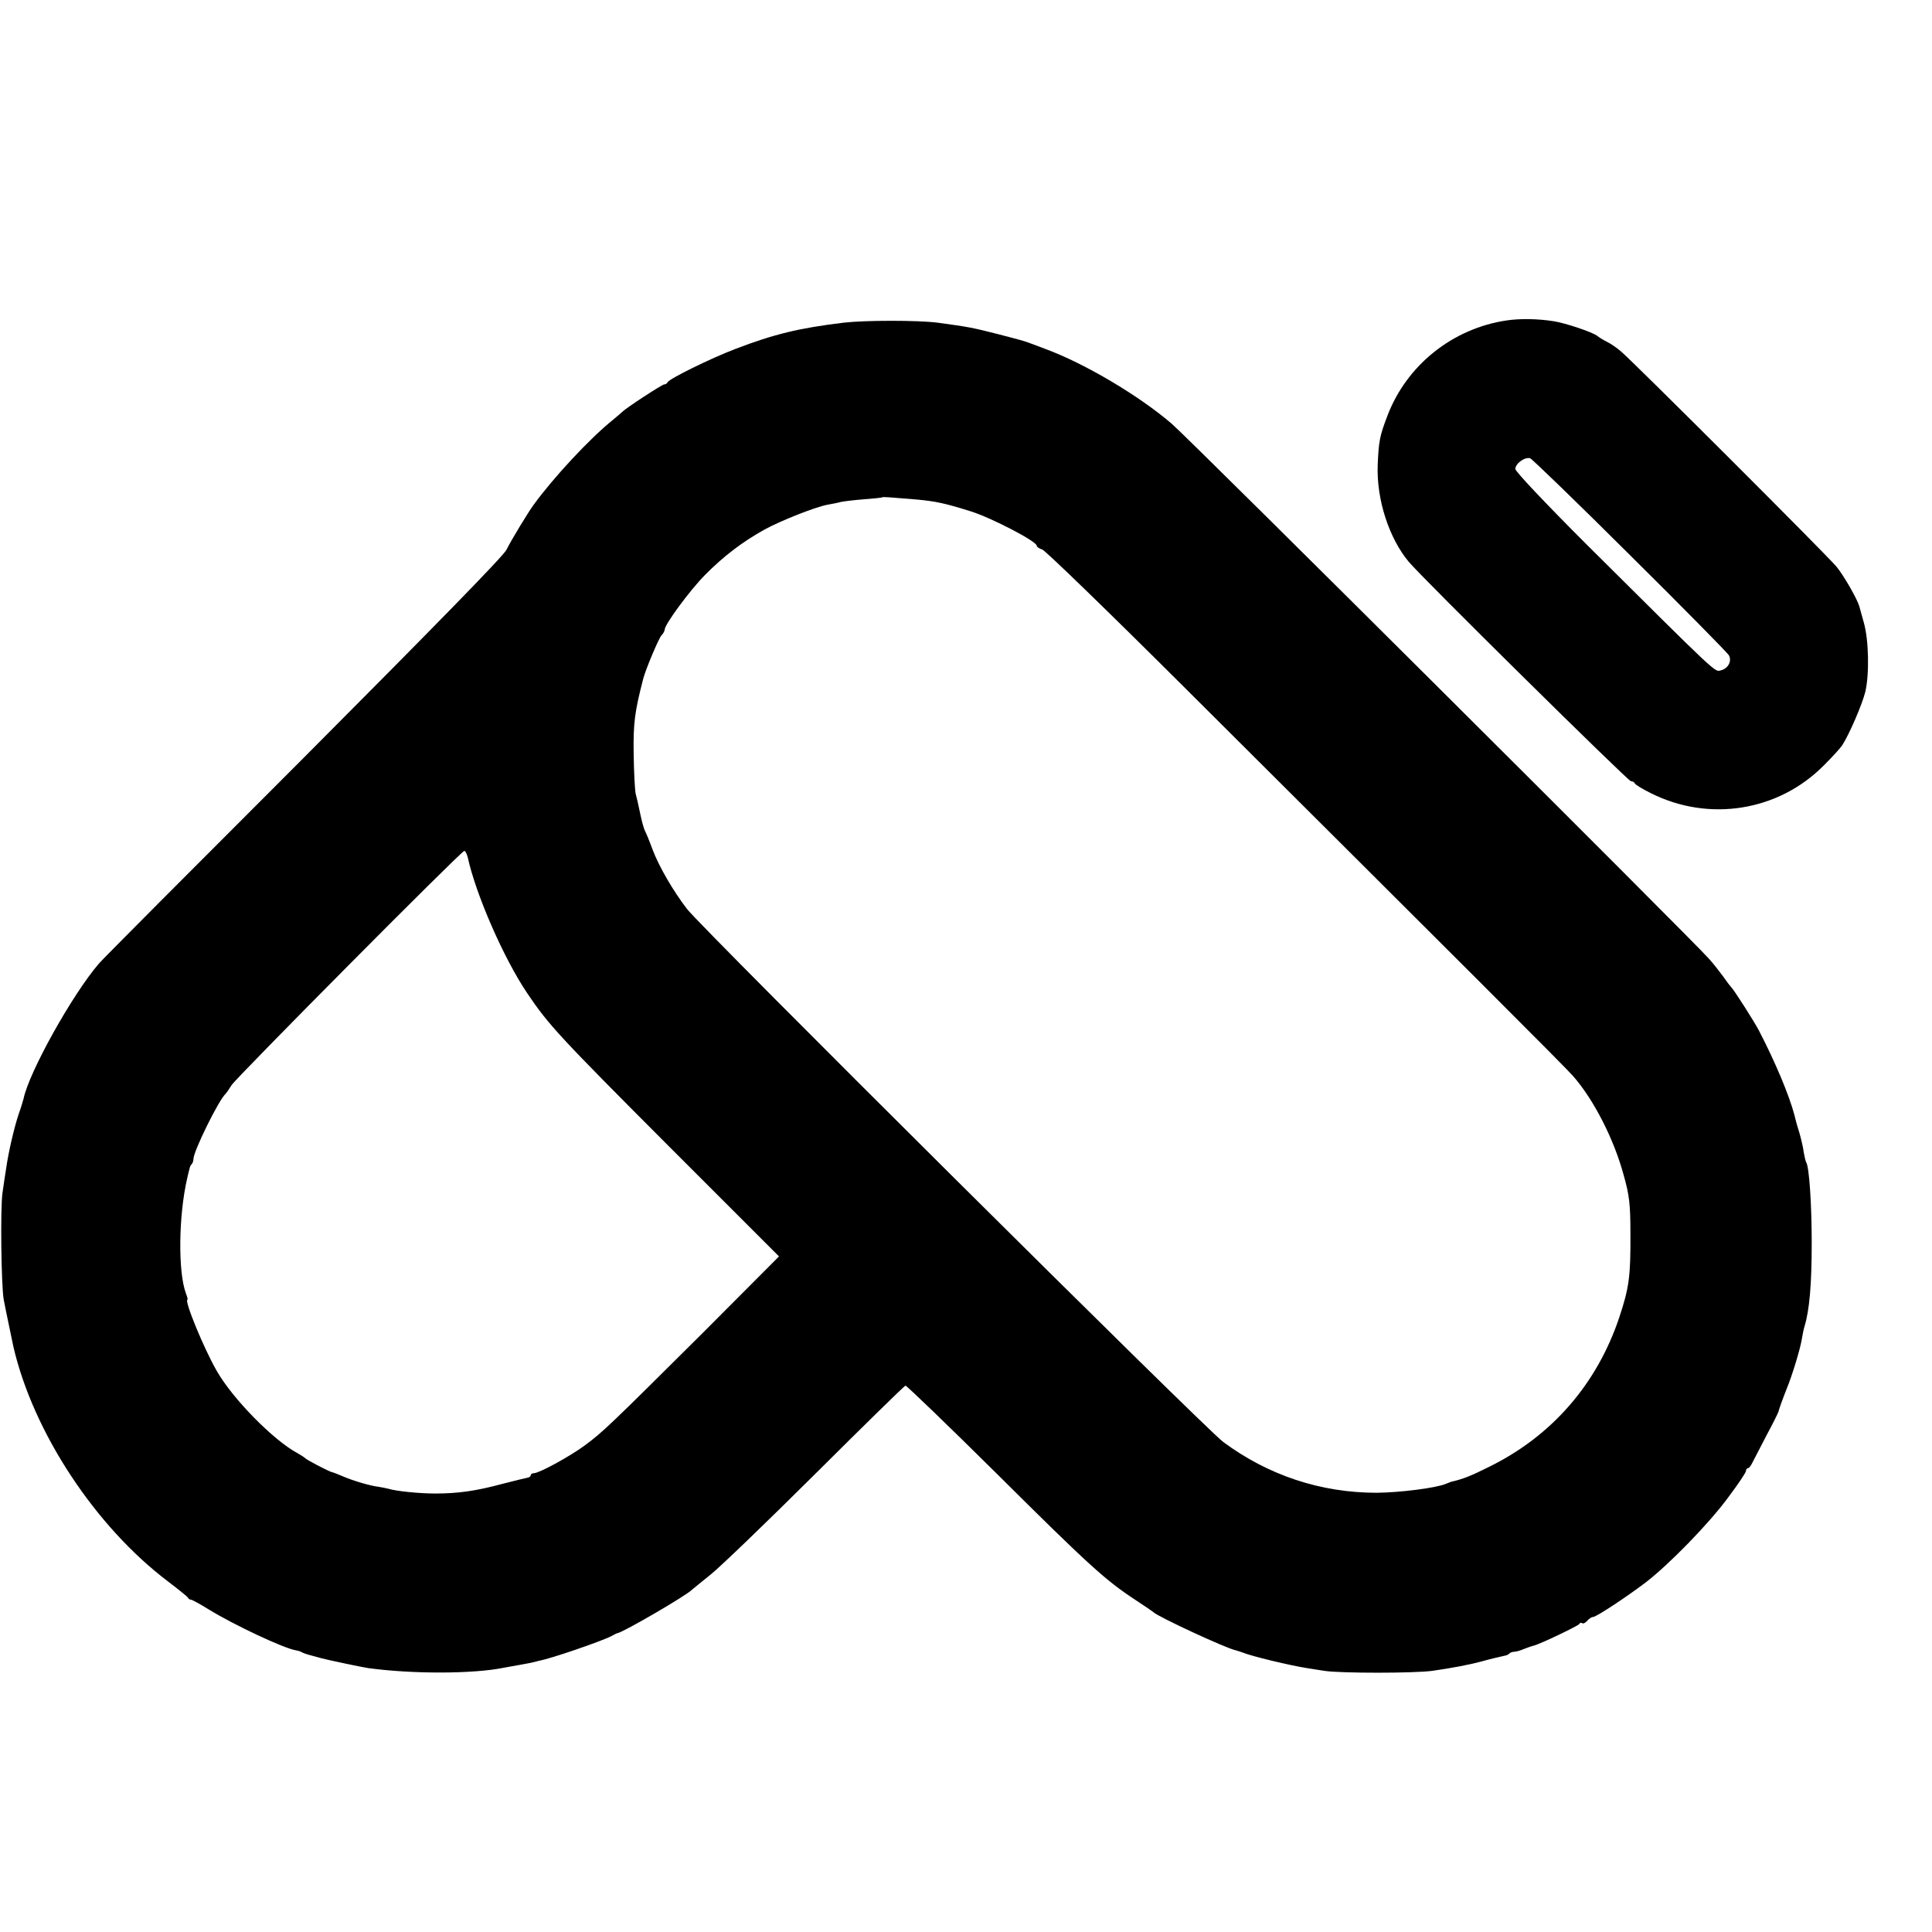
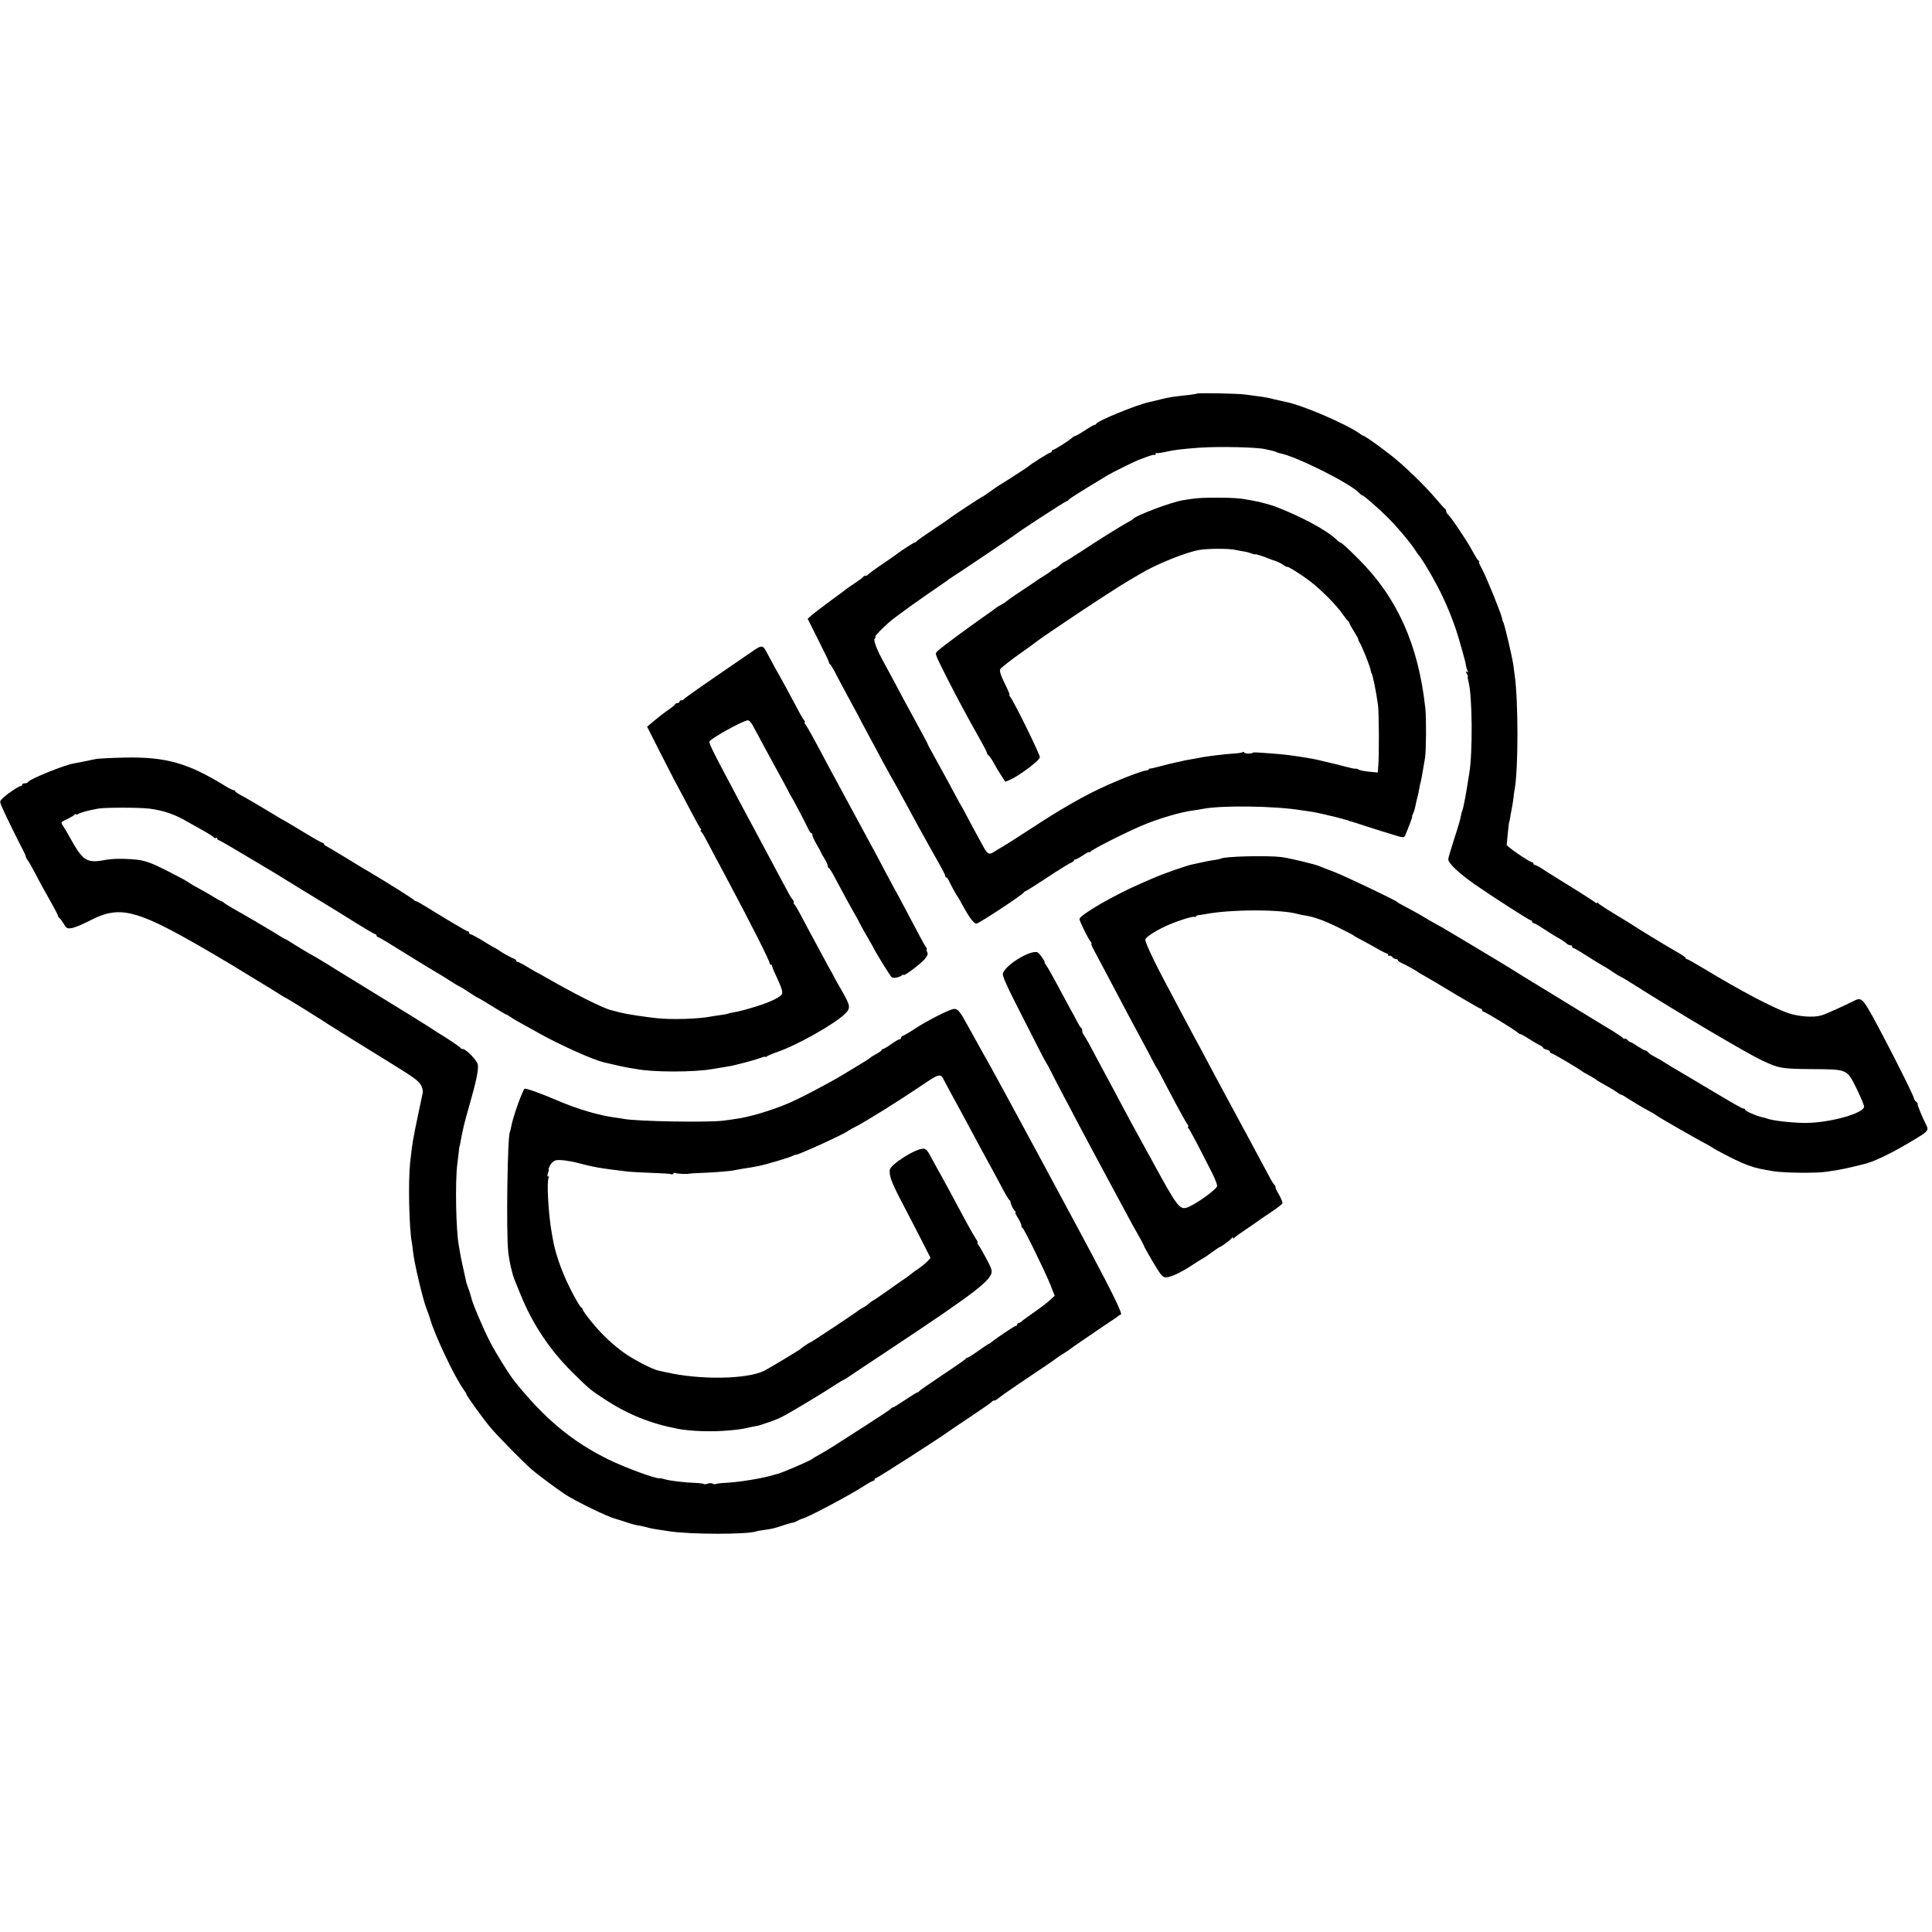
- <svg xmlns="http://www.w3.org/2000/svg" version="1.0" width="779pt" height="779pt" viewBox="0 0 779 779" preserveAspectRatio="xMidYMid meet">
-   <g transform="translate(0,779) scale(0.1,-0.1)" fill="#000000" stroke="none">
-     <path d="M6075 6498 c-218 -32 -404 -181 -481 -385 -31 -81 -35 -102 -39 -199 -5 -137 45 -293 125 -389 54 -65 885 -885 896 -885 7 0 14 -4 16 -9 2 -5 30 -22 64 -39 235 -118 515 -73 698 112 34 34 67 70 74 81 30 47 80 164 93 215 17 72 14 211 -6 280 -8 30 -17 60 -18 65 -8 29 -63 125 -92 160 -34 42 -817 824 -869 868 -16 14 -41 31 -55 38 -14 7 -33 18 -41 25 -20 15 -129 52 -177 59 -63 10 -135 11 -188 3z m498 -947 c214 -212 393 -394 398 -403 13 -24 -3 -54 -33 -61 -24 -7 -9 -21 -544 511 -164 164 -284 291 -284 301 0 22 39 50 60 43 8 -3 190 -179 403 -391z" />
-     <path d="M3402 6489 c-181 -22 -280 -46 -437 -106 -100 -38 -268 -121 -273 -134 -2 -5 -8 -9 -14 -9 -8 0 -154 -95 -168 -110 -3 -3 -21 -18 -40 -34 -93 -75 -238 -231 -318 -341 -21 -28 -92 -145 -110 -182 -14 -27 -298 -317 -819 -840 -439 -439 -810 -811 -824 -828 -107 -124 -282 -438 -304 -545 -2 -8 -10 -35 -19 -60 -18 -53 -42 -155 -51 -220 -4 -25 -11 -70 -15 -100 -9 -61 -5 -375 5 -430 6 -33 32 -156 39 -190 80 -345 330 -725 624 -947 42 -32 78 -61 80 -65 2 -5 7 -8 12 -8 4 0 37 -18 71 -39 104 -64 303 -157 351 -165 7 -1 18 -4 23 -7 6 -4 24 -10 40 -14 17 -5 35 -9 40 -11 26 -7 163 -36 190 -40 177 -24 424 -24 549 2 12 2 37 7 56 10 41 7 63 12 70 14 3 1 10 3 15 4 46 8 252 79 290 99 11 6 22 12 25 12 24 4 280 153 300 175 3 3 37 30 75 61 39 31 229 214 424 408 195 194 357 353 362 354 4 1 169 -158 366 -353 373 -371 441 -432 558 -509 38 -25 72 -48 75 -51 17 -18 293 -146 332 -154 7 -2 20 -6 28 -9 36 -15 190 -52 260 -63 14 -2 45 -7 70 -11 63 -10 362 -10 435 0 77 11 147 24 199 38 39 11 67 17 93 23 7 1 16 5 19 9 4 4 13 7 20 7 7 0 25 5 41 12 15 6 33 12 38 13 23 5 180 80 183 87 2 5 7 6 12 3 4 -3 13 2 20 10 7 8 17 15 23 15 13 0 134 80 212 139 95 73 256 238 333 343 40 53 72 101 72 107 0 6 3 11 8 11 4 0 12 10 18 23 6 12 32 61 57 110 26 48 47 91 48 95 2 10 16 49 33 92 23 56 55 162 61 200 3 19 8 43 11 52 20 66 29 168 29 338 0 152 -10 304 -22 323 -3 5 -7 23 -10 40 -2 18 -10 52 -17 77 -8 25 -15 50 -16 55 -1 6 -4 15 -5 20 -21 79 -76 211 -143 340 -18 35 -103 168 -112 175 -3 3 -17 21 -30 40 -14 19 -40 53 -60 75 -67 76 -2095 2096 -2165 2156 -131 113 -352 244 -510 302 -93 35 -69 28 -196 61 -95 24 -112 28 -239 45 -78 10 -291 10 -378 0z m293 -713 c77 -7 115 -15 220 -48 85 -27 265 -121 265 -138 0 -5 10 -12 23 -16 12 -4 265 -249 562 -545 1117 -1113 1551 -1546 1578 -1578 84 -96 165 -255 204 -400 23 -81 27 -118 27 -236 1 -170 -5 -217 -45 -337 -90 -269 -272 -478 -524 -602 -76 -38 -104 -49 -155 -61 -3 -1 -12 -5 -20 -8 -41 -17 -185 -35 -279 -36 -225 0 -437 70 -619 205 -72 53 -2102 2071 -2162 2149 -56 73 -113 171 -139 240 -12 33 -26 67 -31 76 -4 8 -13 40 -19 70 -6 30 -14 65 -18 79 -3 14 -7 85 -8 159 -2 125 4 171 39 306 11 40 62 161 73 173 7 7 13 18 13 23 0 21 100 157 162 220 75 76 151 134 241 184 66 36 205 91 254 100 16 3 39 7 53 11 14 3 57 8 95 11 39 3 71 6 73 8 2 2 30 0 137 -9z m-1809 -1443 c33 -151 146 -409 240 -548 86 -128 132 -177 575 -621 l440 -440 -309 -310 c-373 -371 -401 -398 -474 -452 -61 -45 -184 -112 -205 -112 -7 0 -13 -4 -13 -8 0 -5 -6 -9 -12 -10 -7 -1 -55 -13 -106 -26 -100 -27 -173 -38 -267 -38 -62 0 -156 9 -188 19 -11 3 -29 6 -40 8 -34 4 -102 24 -144 42 -21 9 -41 17 -44 17 -9 1 -104 50 -109 57 -3 3 -17 12 -31 20 -97 52 -262 220 -326 333 -53 93 -132 286 -117 286 2 0 -1 11 -6 24 -33 87 -30 316 5 466 3 14 7 30 9 37 1 7 5 16 9 19 4 4 7 14 7 21 0 31 103 240 130 263 3 3 14 19 24 35 20 31 925 943 938 944 4 1 10 -11 14 -26z" />
+ <svg xmlns="http://www.w3.org/2000/svg" version="1.0" width="1396pt" height="1396pt" viewBox="0 0 1396 1396" preserveAspectRatio="xMidYMid meet">
+   <g transform="translate(0,1396) scale(0.1,-0.1)" fill="#000000" stroke="none">
+     <path d="M8649 11116 c-2 -2 -29 -6 -59 -10 -114 -12 -140 -16 -201 -31 -35 -9 -73 -18 -84 -20 -92 -20 -375 -136 -383 -156 -2 -5 -8 -9 -13 -9 -6 0 -37 -18 -70 -40 -33 -22 -64 -40 -69 -40 -5 0 -15 -6 -22 -12 -22 -21 -127 -88 -138 -88 -5 0 -10 -4 -10 -10 0 -5 -5 -10 -10 -10 -9 0 -148 -87 -160 -101 -4 -4 -162 -107 -208 -134 -9 -5 -39 -26 -67 -46 -27 -20 -54 -38 -60 -40 -12 -5 -218 -141 -225 -148 -3 -4 -59 -42 -125 -86 -66 -44 -121 -83 -123 -87 -2 -5 -8 -8 -12 -8 -8 0 -100 -60 -135 -87 -5 -5 -53 -37 -105 -73 -52 -35 -96 -68 -98 -72 -2 -4 -10 -8 -17 -8 -7 0 -15 -3 -17 -7 -1 -5 -30 -26 -63 -48 -33 -22 -62 -42 -65 -45 -3 -3 -52 -40 -110 -82 -58 -42 -118 -89 -135 -103 l-29 -26 77 -154 c43 -85 78 -157 77 -161 -1 -4 2 -10 7 -13 5 -3 18 -24 30 -46 19 -38 59 -113 144 -270 21 -38 45 -83 53 -100 8 -16 35 -66 59 -110 24 -44 65 -120 91 -170 27 -49 57 -103 66 -120 10 -16 32 -56 49 -87 17 -32 44 -82 60 -110 16 -29 53 -98 83 -153 74 -134 103 -186 154 -276 24 -42 44 -81 44 -87 0 -7 3 -12 8 -12 4 0 12 -10 18 -23 15 -33 58 -111 64 -117 3 -3 16 -25 29 -50 58 -106 91 -149 109 -143 37 14 334 210 340 225 2 4 7 8 11 8 4 0 72 43 151 95 78 52 156 100 171 107 16 7 29 16 29 20 0 5 5 8 11 8 6 0 30 14 55 30 24 17 44 27 44 23 0 -4 4 -3 8 2 11 16 227 126 360 184 124 54 296 105 391 116 20 3 47 7 61 10 132 27 527 22 715 -10 17 -2 48 -7 70 -10 22 -4 56 -10 75 -15 19 -5 46 -11 60 -14 14 -3 43 -10 65 -16 22 -6 47 -13 55 -15 8 -2 15 -4 15 -5 0 -1 7 -3 15 -5 8 -2 58 -17 110 -35 52 -17 102 -33 110 -35 8 -2 44 -13 79 -24 74 -24 87 -26 94 -8 28 66 55 137 51 137 -3 0 0 8 5 18 6 11 12 30 15 43 10 48 15 71 20 87 3 9 8 35 12 57 3 22 8 43 10 46 1 3 8 37 14 75 7 38 14 83 17 99 8 54 10 282 2 357 -50 459 -202 798 -482 1078 -76 76 -124 120 -132 120 -3 0 -16 9 -28 21 -74 70 -249 164 -442 239 -23 9 -100 30 -130 36 -11 2 -31 6 -45 9 -75 15 -127 19 -245 19 -71 1 -152 -3 -180 -8 -27 -4 -59 -9 -70 -11 -78 -12 -336 -109 -355 -133 -3 -4 -25 -18 -50 -31 -54 -30 -197 -119 -339 -213 -57 -37 -107 -68 -110 -68 -3 0 -19 -11 -35 -25 -16 -14 -33 -25 -37 -25 -4 0 -14 -6 -21 -13 -7 -7 -31 -24 -53 -37 -22 -13 -44 -28 -50 -32 -5 -5 -53 -36 -105 -71 -52 -34 -103 -69 -113 -78 -9 -9 -30 -22 -45 -30 -15 -8 -29 -16 -32 -19 -3 -3 -43 -33 -90 -65 -106 -74 -297 -215 -329 -243 -22 -20 -23 -24 -10 -54 12 -31 129 -261 182 -358 13 -25 39 -72 57 -105 18 -33 52 -94 76 -136 24 -42 44 -81 44 -86 0 -6 6 -16 14 -22 8 -7 24 -31 36 -53 12 -23 36 -63 53 -89 l31 -48 33 14 c62 26 206 133 217 162 5 13 -187 405 -216 440 -6 7 -8 13 -4 13 3 0 -5 21 -18 48 -44 88 -57 125 -48 138 10 13 88 74 167 129 39 28 75 53 80 58 68 54 564 384 685 454 36 21 74 43 85 50 110 66 322 152 420 169 59 11 203 11 255 2 25 -5 56 -11 70 -13 14 -2 37 -8 53 -14 15 -6 27 -9 27 -6 0 4 65 -17 100 -32 8 -3 17 -7 20 -8 31 -8 60 -21 83 -37 15 -11 27 -17 27 -14 0 9 101 -54 170 -107 81 -63 187 -170 231 -234 18 -26 36 -49 41 -51 4 -2 8 -8 8 -13 0 -6 16 -34 35 -64 19 -30 32 -55 30 -55 -3 0 1 -10 9 -22 17 -27 75 -170 80 -201 3 -12 5 -22 6 -22 7 0 34 -134 47 -230 7 -53 9 -357 2 -438 l-4 -49 -64 6 c-36 4 -70 11 -76 16 -7 5 -14 8 -16 5 -3 -2 -38 5 -79 16 -41 11 -86 22 -100 25 -14 3 -41 9 -60 14 -49 13 -81 19 -185 35 -78 12 -137 18 -292 28 -18 1 -33 0 -33 -3 0 -3 -13 -5 -30 -5 -16 0 -30 4 -30 8 0 5 -5 5 -11 2 -6 -4 -36 -9 -67 -10 -64 -4 -210 -22 -242 -30 -3 -1 -27 -5 -55 -10 -58 -10 -52 -9 -90 -18 -16 -4 -39 -9 -50 -11 -11 -2 -49 -12 -85 -21 -36 -10 -71 -18 -77 -18 -7 0 -13 -3 -13 -7 0 -3 -8 -6 -18 -7 -34 -3 -215 -74 -341 -134 -132 -63 -288 -153 -468 -271 -119 -77 -190 -123 -234 -149 -15 -8 -39 -23 -53 -32 -39 -26 -50 -21 -81 36 -15 28 -39 72 -53 97 -13 25 -40 74 -59 110 -19 36 -38 72 -43 80 -6 8 -51 92 -101 185 -51 94 -104 190 -118 215 -14 25 -26 47 -26 50 0 3 -30 59 -66 125 -36 66 -84 154 -106 195 -22 41 -62 116 -88 165 -27 50 -59 110 -73 135 -38 71 -63 138 -52 145 6 4 8 10 5 14 -5 8 85 97 141 138 92 69 129 95 219 158 157 108 160 110 165 115 3 3 13 10 22 15 23 13 461 308 468 315 15 15 361 240 369 240 5 0 11 4 13 9 2 5 64 45 138 90 74 45 142 86 150 91 21 13 203 103 215 106 6 2 33 12 61 23 29 11 54 17 58 14 3 -4 6 -1 6 6 0 7 3 10 8 7 4 -2 35 2 69 10 57 13 116 20 238 29 146 10 410 4 475 -10 14 -3 36 -8 49 -11 14 -3 28 -7 33 -10 4 -3 16 -7 26 -9 120 -23 509 -218 573 -287 9 -10 20 -18 24 -18 9 0 110 -88 177 -154 65 -63 170 -188 204 -241 10 -17 21 -32 24 -35 15 -13 83 -125 128 -210 65 -121 122 -258 160 -385 26 -89 33 -114 49 -175 2 -8 5 -24 7 -36 2 -11 7 -27 11 -34 6 -9 4 -11 -4 -5 -10 6 -11 3 -2 -14 7 -11 10 -21 7 -21 -3 0 -1 -14 4 -32 29 -99 32 -521 6 -668 -2 -14 -10 -59 -16 -100 -7 -41 -14 -84 -17 -95 -2 -11 -6 -31 -9 -44 -3 -14 -7 -28 -9 -31 -2 -4 -7 -22 -10 -41 -3 -19 -24 -90 -47 -159 -22 -69 -42 -135 -43 -147 -4 -27 71 -98 188 -181 122 -85 397 -262 408 -262 5 0 9 -4 9 -10 0 -5 5 -10 11 -10 5 0 36 -17 67 -38 74 -48 91 -58 127 -78 16 -9 35 -23 43 -30 7 -8 20 -14 28 -14 8 0 14 -4 14 -10 0 -5 4 -10 9 -10 5 0 51 -27 102 -60 52 -33 101 -63 109 -67 15 -7 76 -46 95 -60 6 -5 21 -14 35 -20 14 -7 57 -32 95 -57 321 -204 814 -495 926 -548 124 -58 140 -61 360 -63 262 -2 254 1 326 -145 28 -58 52 -114 52 -125 2 -49 -244 -118 -424 -119 -91 0 -235 16 -275 31 -8 3 -24 8 -35 10 -36 6 -125 45 -125 54 0 5 -5 9 -12 9 -11 0 -62 29 -328 188 -69 41 -141 84 -160 95 -19 10 -46 27 -60 36 -42 27 -64 40 -97 57 -18 9 -37 22 -44 30 -6 8 -16 14 -21 14 -6 0 -30 14 -55 30 -24 17 -48 30 -52 30 -5 0 -14 7 -21 15 -7 8 -16 13 -20 10 -5 -3 -10 -1 -12 3 -1 5 -36 28 -76 53 -85 51 -59 35 -423 258 -156 95 -300 183 -319 196 -31 19 -131 80 -182 110 -10 6 -77 46 -150 90 -73 44 -142 84 -153 91 -11 6 -42 23 -70 39 -27 15 -54 31 -60 35 -13 9 -121 69 -160 89 -16 8 -32 17 -35 21 -10 13 -378 188 -460 220 -47 17 -94 36 -105 41 -36 15 -219 59 -275 66 -106 13 -413 5 -439 -11 -3 -3 -27 -7 -51 -11 -25 -3 -63 -11 -85 -16 -22 -5 -49 -11 -60 -13 -37 -5 -209 -65 -290 -100 -16 -7 -55 -24 -85 -37 -192 -82 -450 -231 -450 -260 0 -14 62 -141 79 -161 8 -10 11 -18 7 -18 -4 0 6 -24 22 -52 16 -29 57 -107 92 -173 95 -181 225 -426 282 -530 15 -27 37 -70 50 -95 13 -25 25 -47 28 -50 3 -3 15 -25 28 -50 95 -183 180 -340 194 -357 6 -7 7 -13 3 -13 -4 0 -3 -6 3 -13 11 -12 72 -129 169 -320 25 -50 41 -92 37 -100 -22 -37 -173 -141 -222 -154 -49 -12 -70 15 -232 312 -12 22 -31 58 -44 80 -24 44 -84 153 -126 230 -15 28 -51 95 -80 150 -29 55 -65 123 -80 150 -25 46 -64 118 -142 265 -17 30 -34 59 -39 65 -5 5 -9 17 -9 26 0 10 -3 19 -7 21 -5 2 -18 23 -31 48 -12 25 -33 63 -46 85 -12 22 -51 94 -86 160 -35 66 -73 134 -84 150 -12 17 -20 31 -18 33 4 4 -32 56 -47 68 -40 31 -237 -86 -255 -151 -4 -14 27 -86 98 -225 159 -314 211 -415 216 -420 3 -3 20 -34 38 -70 17 -36 54 -105 80 -155 26 -49 79 -148 116 -220 38 -71 81 -152 96 -180 15 -27 65 -120 110 -205 46 -85 96 -180 113 -210 54 -102 100 -185 126 -230 14 -25 26 -47 26 -50 1 -8 57 -106 97 -170 30 -48 43 -60 63 -60 34 0 112 37 199 95 38 25 71 45 73 45 2 0 28 18 58 40 30 22 57 40 60 40 8 0 78 52 87 65 5 7 8 7 8 0 0 -7 3 -7 8 0 4 6 41 33 82 60 41 28 77 52 80 55 3 3 45 32 93 64 49 32 91 64 93 71 3 7 -9 35 -25 64 -17 28 -28 51 -24 51 3 0 0 8 -8 18 -8 9 -19 26 -25 37 -11 21 -65 121 -133 248 -67 125 -149 276 -206 382 -31 58 -66 122 -155 290 -24 44 -59 109 -78 145 -19 36 -55 103 -80 150 -25 47 -62 117 -82 155 -110 204 -180 353 -174 368 7 18 73 61 147 95 71 33 196 74 207 67 6 -3 10 -2 10 2 0 5 8 9 18 10 9 1 31 4 47 7 181 36 555 37 675 1 8 -2 31 -7 50 -10 66 -10 145 -39 245 -89 55 -27 102 -52 105 -55 3 -3 19 -13 35 -21 17 -8 68 -36 114 -62 46 -27 88 -48 92 -48 5 0 9 -5 9 -11 0 -5 4 -8 9 -5 5 3 14 -1 21 -9 7 -8 19 -15 26 -15 8 0 14 -3 14 -7 0 -5 10 -13 23 -19 33 -15 111 -58 117 -64 3 -3 16 -11 29 -18 67 -38 99 -57 255 -151 93 -55 173 -101 178 -101 4 0 8 -4 8 -10 0 -5 4 -10 9 -10 11 0 220 -127 245 -149 10 -9 20 -15 22 -13 2 1 30 -14 61 -34 31 -20 67 -41 80 -47 13 -5 23 -14 23 -18 0 -4 11 -10 25 -13 14 -4 25 -11 25 -16 0 -6 4 -10 10 -10 9 0 208 -118 220 -130 3 -3 25 -16 50 -29 25 -14 47 -27 50 -30 3 -3 16 -12 29 -19 13 -8 40 -23 60 -34 20 -11 48 -29 63 -39 14 -11 29 -19 33 -19 4 0 30 -15 58 -34 29 -18 73 -45 98 -59 63 -34 91 -51 103 -60 17 -13 263 -154 330 -190 34 -18 63 -34 66 -37 3 -3 21 -13 40 -24 203 -108 250 -125 405 -149 88 -13 313 -15 388 -3 20 3 54 9 75 12 20 3 64 12 97 20 33 8 70 17 83 20 74 15 206 78 368 176 100 59 111 71 96 101 -31 61 -70 156 -66 160 3 2 -2 10 -11 17 -8 7 -15 17 -15 22 0 22 -261 533 -332 651 -41 68 -57 78 -96 58 -85 -43 -214 -101 -245 -109 -57 -16 -164 -7 -237 18 -116 41 -340 159 -608 321 -63 38 -118 69 -123 69 -5 0 -9 3 -9 8 0 4 -26 22 -57 40 -70 39 -314 188 -328 199 -5 4 -62 39 -125 77 -63 38 -118 74 -122 80 -4 6 -8 7 -8 2 0 -5 -8 -2 -17 6 -14 12 -181 117 -318 201 -11 7 -39 24 -62 40 -23 15 -46 27 -52 27 -6 0 -11 5 -11 10 0 6 -6 10 -12 11 -19 1 -183 114 -181 125 1 5 4 43 8 84 4 41 8 77 10 80 2 3 6 24 9 46 4 22 9 51 12 64 3 14 7 43 10 65 2 21 6 51 9 65 26 146 26 634 0 820 -2 14 -7 48 -10 75 -8 57 -64 295 -73 310 -4 6 -8 18 -9 28 -5 32 -114 300 -144 355 -16 28 -26 52 -22 52 4 0 4 4 -2 8 -10 7 -14 14 -57 91 -35 63 -145 226 -162 240 -9 7 -16 19 -16 26 0 8 -3 15 -7 17 -5 2 -32 32 -62 68 -83 99 -240 251 -330 320 -18 14 -45 34 -59 45 -49 38 -132 95 -138 95 -3 0 -18 8 -32 19 -102 71 -417 206 -532 227 -14 3 -51 11 -84 19 -32 9 -81 18 -110 21 -28 4 -72 10 -97 13 -48 8 -343 13 -350 7z" />
+     <path d="M5414 9238 c-361 -247 -469 -323 -472 -330 -2 -4 -10 -8 -18 -8 -8 0 -14 -4 -14 -10 0 -5 -6 -10 -14 -10 -8 0 -16 -4 -18 -9 -1 -5 -20 -20 -40 -34 -34 -23 -83 -61 -141 -110 l-21 -18 92 -182 c51 -100 110 -216 133 -257 22 -41 65 -122 95 -179 30 -57 59 -110 65 -117 6 -8 8 -14 3 -14 -5 0 -4 -4 1 -8 6 -4 22 -29 36 -57 15 -27 42 -79 61 -115 19 -36 53 -99 75 -140 193 -362 332 -637 325 -644 -3 -3 0 -6 6 -6 7 0 11 -3 10 -7 0 -5 11 -35 27 -68 51 -110 56 -131 37 -148 -28 -24 -92 -53 -184 -81 -85 -26 -101 -30 -162 -42 -16 -2 -32 -6 -35 -8 -3 -2 -26 -7 -51 -10 -25 -3 -54 -8 -66 -10 -95 -19 -288 -25 -399 -13 -86 9 -217 29 -260 40 -11 3 -42 11 -70 18 -60 15 -265 118 -468 235 -32 19 -60 34 -62 34 -1 0 -33 18 -69 40 -36 22 -70 40 -76 40 -5 0 -10 4 -10 9 0 5 -8 11 -17 14 -18 6 -94 48 -103 57 -3 3 -16 11 -30 18 -14 7 -37 20 -52 30 -50 32 -121 72 -129 72 -5 0 -9 5 -9 10 0 6 -4 10 -9 10 -5 0 -58 30 -118 66 -59 36 -117 71 -127 77 -11 7 -43 26 -70 43 -28 17 -55 32 -60 32 -5 0 -12 4 -15 9 -5 8 -192 125 -311 196 -42 24 -73 43 -194 117 -59 36 -115 69 -126 75 -11 5 -20 13 -20 17 0 5 -4 8 -10 8 -5 0 -67 35 -137 78 -71 43 -135 81 -143 85 -8 4 -28 15 -45 26 -105 64 -217 130 -257 151 -27 14 -48 28 -48 32 0 5 -5 8 -11 8 -7 0 -35 14 -62 31 -269 166 -429 211 -727 205 -96 -2 -188 -7 -205 -10 -90 -19 -142 -29 -160 -32 -62 -8 -326 -115 -333 -135 -2 -5 -12 -9 -23 -9 -10 0 -19 -4 -19 -10 0 -5 -5 -10 -10 -10 -14 0 -88 -49 -124 -82 -28 -25 -29 -28 -16 -60 14 -36 124 -261 155 -318 10 -19 20 -41 21 -48 1 -7 7 -19 13 -26 7 -8 30 -49 53 -92 22 -44 69 -130 104 -191 35 -62 64 -117 64 -122 0 -5 4 -11 8 -13 4 -1 18 -20 31 -41 22 -36 26 -38 60 -33 20 3 81 28 136 57 204 105 325 77 765 -174 69 -40 132 -76 141 -82 9 -5 36 -21 59 -35 50 -29 43 -25 195 -118 66 -40 129 -79 140 -85 11 -7 38 -24 60 -38 22 -14 47 -29 55 -32 14 -7 266 -163 300 -187 16 -11 286 -179 410 -255 204 -125 245 -154 262 -186 10 -18 15 -42 13 -53 -2 -12 -16 -75 -30 -142 -43 -204 -45 -218 -62 -369 -14 -140 -7 -468 13 -575 3 -14 6 -41 8 -60 7 -80 74 -361 101 -425 7 -16 17 -46 23 -65 31 -112 175 -417 240 -507 12 -17 22 -34 22 -37 0 -10 121 -178 174 -241 52 -62 233 -246 299 -304 39 -34 179 -138 239 -178 78 -51 314 -166 368 -178 8 -2 37 -11 64 -20 51 -18 78 -25 113 -30 11 -2 30 -6 41 -9 26 -9 62 -15 172 -31 152 -23 555 -23 622 -1 7 3 31 7 53 10 60 8 82 13 149 36 34 11 63 19 66 18 3 -1 16 5 30 12 14 8 30 15 35 16 36 6 334 164 448 237 31 20 62 37 67 37 6 0 10 5 10 10 0 6 4 10 10 10 10 0 461 290 525 337 6 5 78 53 160 108 83 55 152 103 153 108 2 4 9 7 16 7 7 0 21 8 32 18 10 9 59 44 108 77 232 156 302 204 311 212 6 5 28 20 50 33 22 13 42 27 45 30 3 3 37 27 75 53 39 26 108 73 154 105 46 31 91 62 100 67 9 6 18 13 21 16 3 3 11 8 19 10 13 5 -52 139 -206 429 -84 158 -137 257 -166 310 -61 114 -89 165 -207 385 -144 268 -387 715 -400 735 -5 8 -18 31 -28 50 -10 19 -28 51 -39 70 -11 19 -37 67 -58 105 -58 106 -73 125 -101 125 -27 0 -200 -87 -289 -147 -33 -22 -68 -42 -77 -46 -10 -3 -18 -11 -18 -17 0 -5 -5 -10 -11 -10 -7 0 -34 -16 -60 -35 -27 -19 -54 -35 -59 -35 -6 0 -10 -3 -10 -8 0 -4 -17 -16 -37 -27 -20 -11 -42 -24 -48 -30 -6 -5 -22 -17 -35 -24 -14 -8 -83 -50 -155 -94 -116 -70 -329 -181 -410 -214 -127 -52 -280 -97 -370 -108 -16 -3 -55 -8 -85 -12 -105 -15 -629 -6 -721 12 -13 3 -42 7 -64 10 -112 14 -272 61 -410 120 -117 51 -239 95 -245 88 -19 -22 -87 -215 -96 -273 -3 -19 -8 -38 -10 -41 -17 -29 -27 -713 -12 -861 6 -65 31 -173 49 -213 4 -11 24 -58 43 -105 83 -205 208 -393 366 -550 130 -129 133 -131 246 -205 161 -105 327 -172 521 -209 90 -18 252 -23 368 -12 70 6 93 9 150 22 17 4 37 8 45 9 8 1 22 4 30 7 8 3 40 13 70 23 30 10 78 30 107 46 65 35 289 170 366 221 32 21 61 38 63 38 3 0 17 9 32 19 15 10 156 105 314 209 628 417 733 499 723 564 -2 9 -10 30 -18 45 -37 72 -70 129 -79 141 -6 6 -7 12 -4 12 4 0 -1 12 -12 28 -10 15 -37 61 -59 102 -22 41 -62 116 -89 165 -26 50 -71 131 -98 181 -28 49 -64 116 -81 147 -24 45 -35 57 -54 57 -58 0 -238 -115 -242 -154 -4 -44 13 -90 84 -226 45 -85 110 -212 146 -282 l65 -128 -24 -25 c-12 -13 -41 -37 -64 -52 -22 -15 -46 -32 -52 -38 -6 -5 -20 -16 -30 -23 -11 -7 -70 -48 -132 -92 -62 -44 -115 -80 -118 -80 -2 0 -14 -8 -25 -18 -10 -11 -32 -25 -47 -33 -15 -8 -29 -17 -32 -20 -8 -9 -339 -229 -345 -229 -6 0 -65 -40 -75 -50 -8 -8 -220 -135 -256 -154 -126 -63 -467 -68 -714 -11 -14 3 -36 8 -50 11 -53 11 -207 93 -275 147 -83 64 -149 129 -214 210 -34 41 -61 80 -61 85 0 6 -4 12 -9 14 -13 5 -84 135 -123 228 -39 90 -70 190 -82 260 -2 8 -6 31 -9 50 -24 130 -38 375 -23 399 4 6 3 11 -3 11 -7 0 -7 8 -1 25 5 14 7 25 4 25 -2 0 2 13 11 30 9 17 27 33 42 36 24 6 98 -3 158 -19 111 -30 164 -39 366 -63 25 -2 102 -7 172 -9 69 -2 131 -6 136 -9 5 -4 12 -2 16 4 4 6 11 7 17 4 9 -6 93 -9 101 -4 1 1 40 3 87 5 90 3 215 13 240 20 8 2 33 6 55 10 41 6 73 11 112 19 60 12 221 60 245 72 16 8 28 12 28 10 0 -10 365 156 380 174 3 3 30 18 60 33 73 38 304 182 464 290 137 93 141 94 169 38 13 -26 80 -149 125 -231 26 -48 76 -141 137 -255 21 -38 48 -88 60 -110 12 -22 49 -89 81 -150 31 -60 62 -113 67 -116 5 -3 9 -10 9 -15 1 -16 22 -59 33 -66 5 -4 7 -8 2 -8 -4 0 4 -18 18 -40 14 -22 25 -46 25 -54 0 -8 4 -16 8 -18 11 -4 163 -315 202 -412 l31 -79 -40 -36 c-22 -20 -70 -56 -106 -81 -37 -25 -75 -53 -86 -62 -10 -10 -23 -18 -29 -18 -6 0 -10 -4 -10 -10 0 -5 -4 -10 -10 -10 -9 0 -147 -93 -177 -119 -7 -6 -15 -11 -18 -11 -3 0 -36 -23 -75 -50 -39 -28 -74 -50 -79 -50 -5 0 -11 -4 -13 -8 -1 -4 -77 -57 -168 -117 -91 -61 -166 -113 -168 -117 -2 -5 -7 -8 -12 -8 -4 0 -44 -25 -89 -55 -45 -30 -85 -55 -90 -55 -5 0 -11 -4 -13 -8 -1 -4 -79 -56 -173 -116 -93 -60 -199 -128 -235 -151 -36 -23 -85 -52 -110 -66 -25 -13 -47 -27 -50 -30 -10 -12 -237 -109 -260 -111 -3 0 -9 -2 -15 -4 -77 -25 -259 -55 -361 -59 -28 -1 -55 -5 -61 -8 -5 -3 -15 -2 -23 3 -7 4 -23 4 -36 0 -12 -5 -25 -6 -28 -3 -3 3 -32 7 -63 8 -79 3 -178 15 -215 25 -16 5 -33 9 -37 8 -26 -7 -249 75 -376 137 -262 129 -460 294 -676 563 -38 47 -136 204 -177 284 -51 98 -130 285 -138 326 -3 13 -11 40 -19 60 -8 20 -17 48 -19 62 -3 14 -13 57 -21 95 -9 39 -18 85 -21 104 -3 18 -7 42 -9 53 -20 104 -27 456 -11 583 5 39 10 84 12 100 1 17 3 30 4 30 1 0 3 11 6 25 15 88 30 151 66 275 48 167 66 252 61 291 -4 30 -85 114 -109 114 -7 0 -14 3 -16 8 -2 6 -101 73 -159 107 -9 6 -27 17 -40 26 -37 25 -250 157 -549 340 -151 92 -145 89 -209 129 -31 19 -68 41 -83 50 -51 28 -143 83 -183 109 -22 14 -42 26 -45 26 -3 0 -23 12 -45 26 -51 33 -265 158 -330 194 -27 15 -57 34 -66 41 -8 8 -19 14 -23 14 -4 0 -30 15 -59 33 -29 18 -77 45 -107 61 -30 16 -57 32 -60 35 -3 3 -21 14 -40 25 -261 138 -281 145 -432 150 -45 2 -102 -1 -127 -6 -148 -28 -170 -14 -274 175 -15 26 -34 59 -43 72 -16 24 -15 25 33 47 26 13 51 28 55 33 4 6 8 6 8 1 0 -5 6 -4 13 1 13 11 88 31 152 41 54 8 297 8 365 -1 102 -13 183 -41 275 -95 17 -9 65 -37 107 -60 43 -24 80 -47 83 -53 4 -5 11 -7 16 -4 5 4 9 1 9 -4 0 -6 4 -11 9 -11 5 0 85 -46 178 -102 92 -55 177 -106 188 -112 11 -6 31 -19 45 -27 19 -13 300 -184 444 -272 11 -7 75 -47 143 -89 69 -43 129 -78 134 -78 5 0 9 -4 9 -9 0 -5 6 -11 13 -13 10 -2 63 -34 262 -158 22 -14 152 -93 215 -130 14 -9 44 -28 67 -43 24 -15 45 -27 47 -27 3 0 32 -18 65 -40 33 -22 62 -40 65 -40 3 0 48 -27 101 -60 53 -33 99 -60 102 -60 3 0 17 -8 31 -18 15 -11 59 -36 97 -57 39 -21 90 -50 115 -64 160 -88 384 -188 463 -207 9 -2 25 -6 35 -8 66 -16 117 -27 148 -32 20 -3 45 -7 55 -9 117 -23 413 -23 544 0 30 5 81 13 121 20 41 6 190 46 227 60 20 8 37 12 37 9 0 -4 6 -2 13 4 6 5 41 20 77 32 139 48 404 197 482 271 47 44 45 59 -22 175 -28 48 -50 88 -50 89 0 2 -21 40 -47 86 -25 46 -59 109 -75 139 -16 30 -44 82 -62 115 -18 33 -45 85 -61 115 -16 30 -35 63 -43 73 -8 9 -11 17 -7 17 4 0 2 8 -6 18 -8 9 -19 26 -25 37 -17 31 -103 191 -150 280 -62 117 -86 161 -131 245 -22 41 -61 113 -86 160 -24 47 -64 121 -87 165 -94 175 -129 249 -124 257 15 25 231 145 275 153 10 2 24 -11 39 -38 12 -23 37 -69 55 -102 18 -33 49 -91 70 -130 21 -38 54 -99 74 -135 20 -36 45 -83 56 -105 11 -22 22 -42 25 -45 5 -5 105 -195 124 -237 6 -13 14 -23 19 -23 4 0 7 -7 7 -15 0 -8 14 -37 30 -65 17 -28 30 -53 30 -56 0 -2 11 -22 25 -44 14 -22 25 -46 25 -54 0 -8 4 -16 9 -18 5 -1 27 -37 48 -78 52 -98 110 -205 133 -244 11 -17 30 -53 44 -81 14 -27 39 -72 56 -100 16 -27 33 -57 37 -65 16 -36 127 -216 137 -222 13 -8 55 0 74 15 6 5 12 6 12 3 0 -13 122 79 151 113 22 27 26 38 18 53 -5 10 -7 18 -3 18 3 0 2 6 -3 13 -10 12 -53 92 -153 282 -29 55 -60 114 -70 130 -9 17 -43 80 -75 140 -32 61 -70 133 -85 160 -15 28 -44 80 -64 118 -121 224 -168 312 -207 383 -15 28 -47 86 -70 130 -97 183 -136 253 -151 272 -6 6 -7 12 -3 12 4 0 2 6 -4 14 -11 13 -30 47 -101 181 -20 39 -49 91 -64 118 -14 26 -38 68 -53 95 -14 26 -35 65 -47 87 -37 70 -35 70 -132 3z" />
  </g>
</svg>
